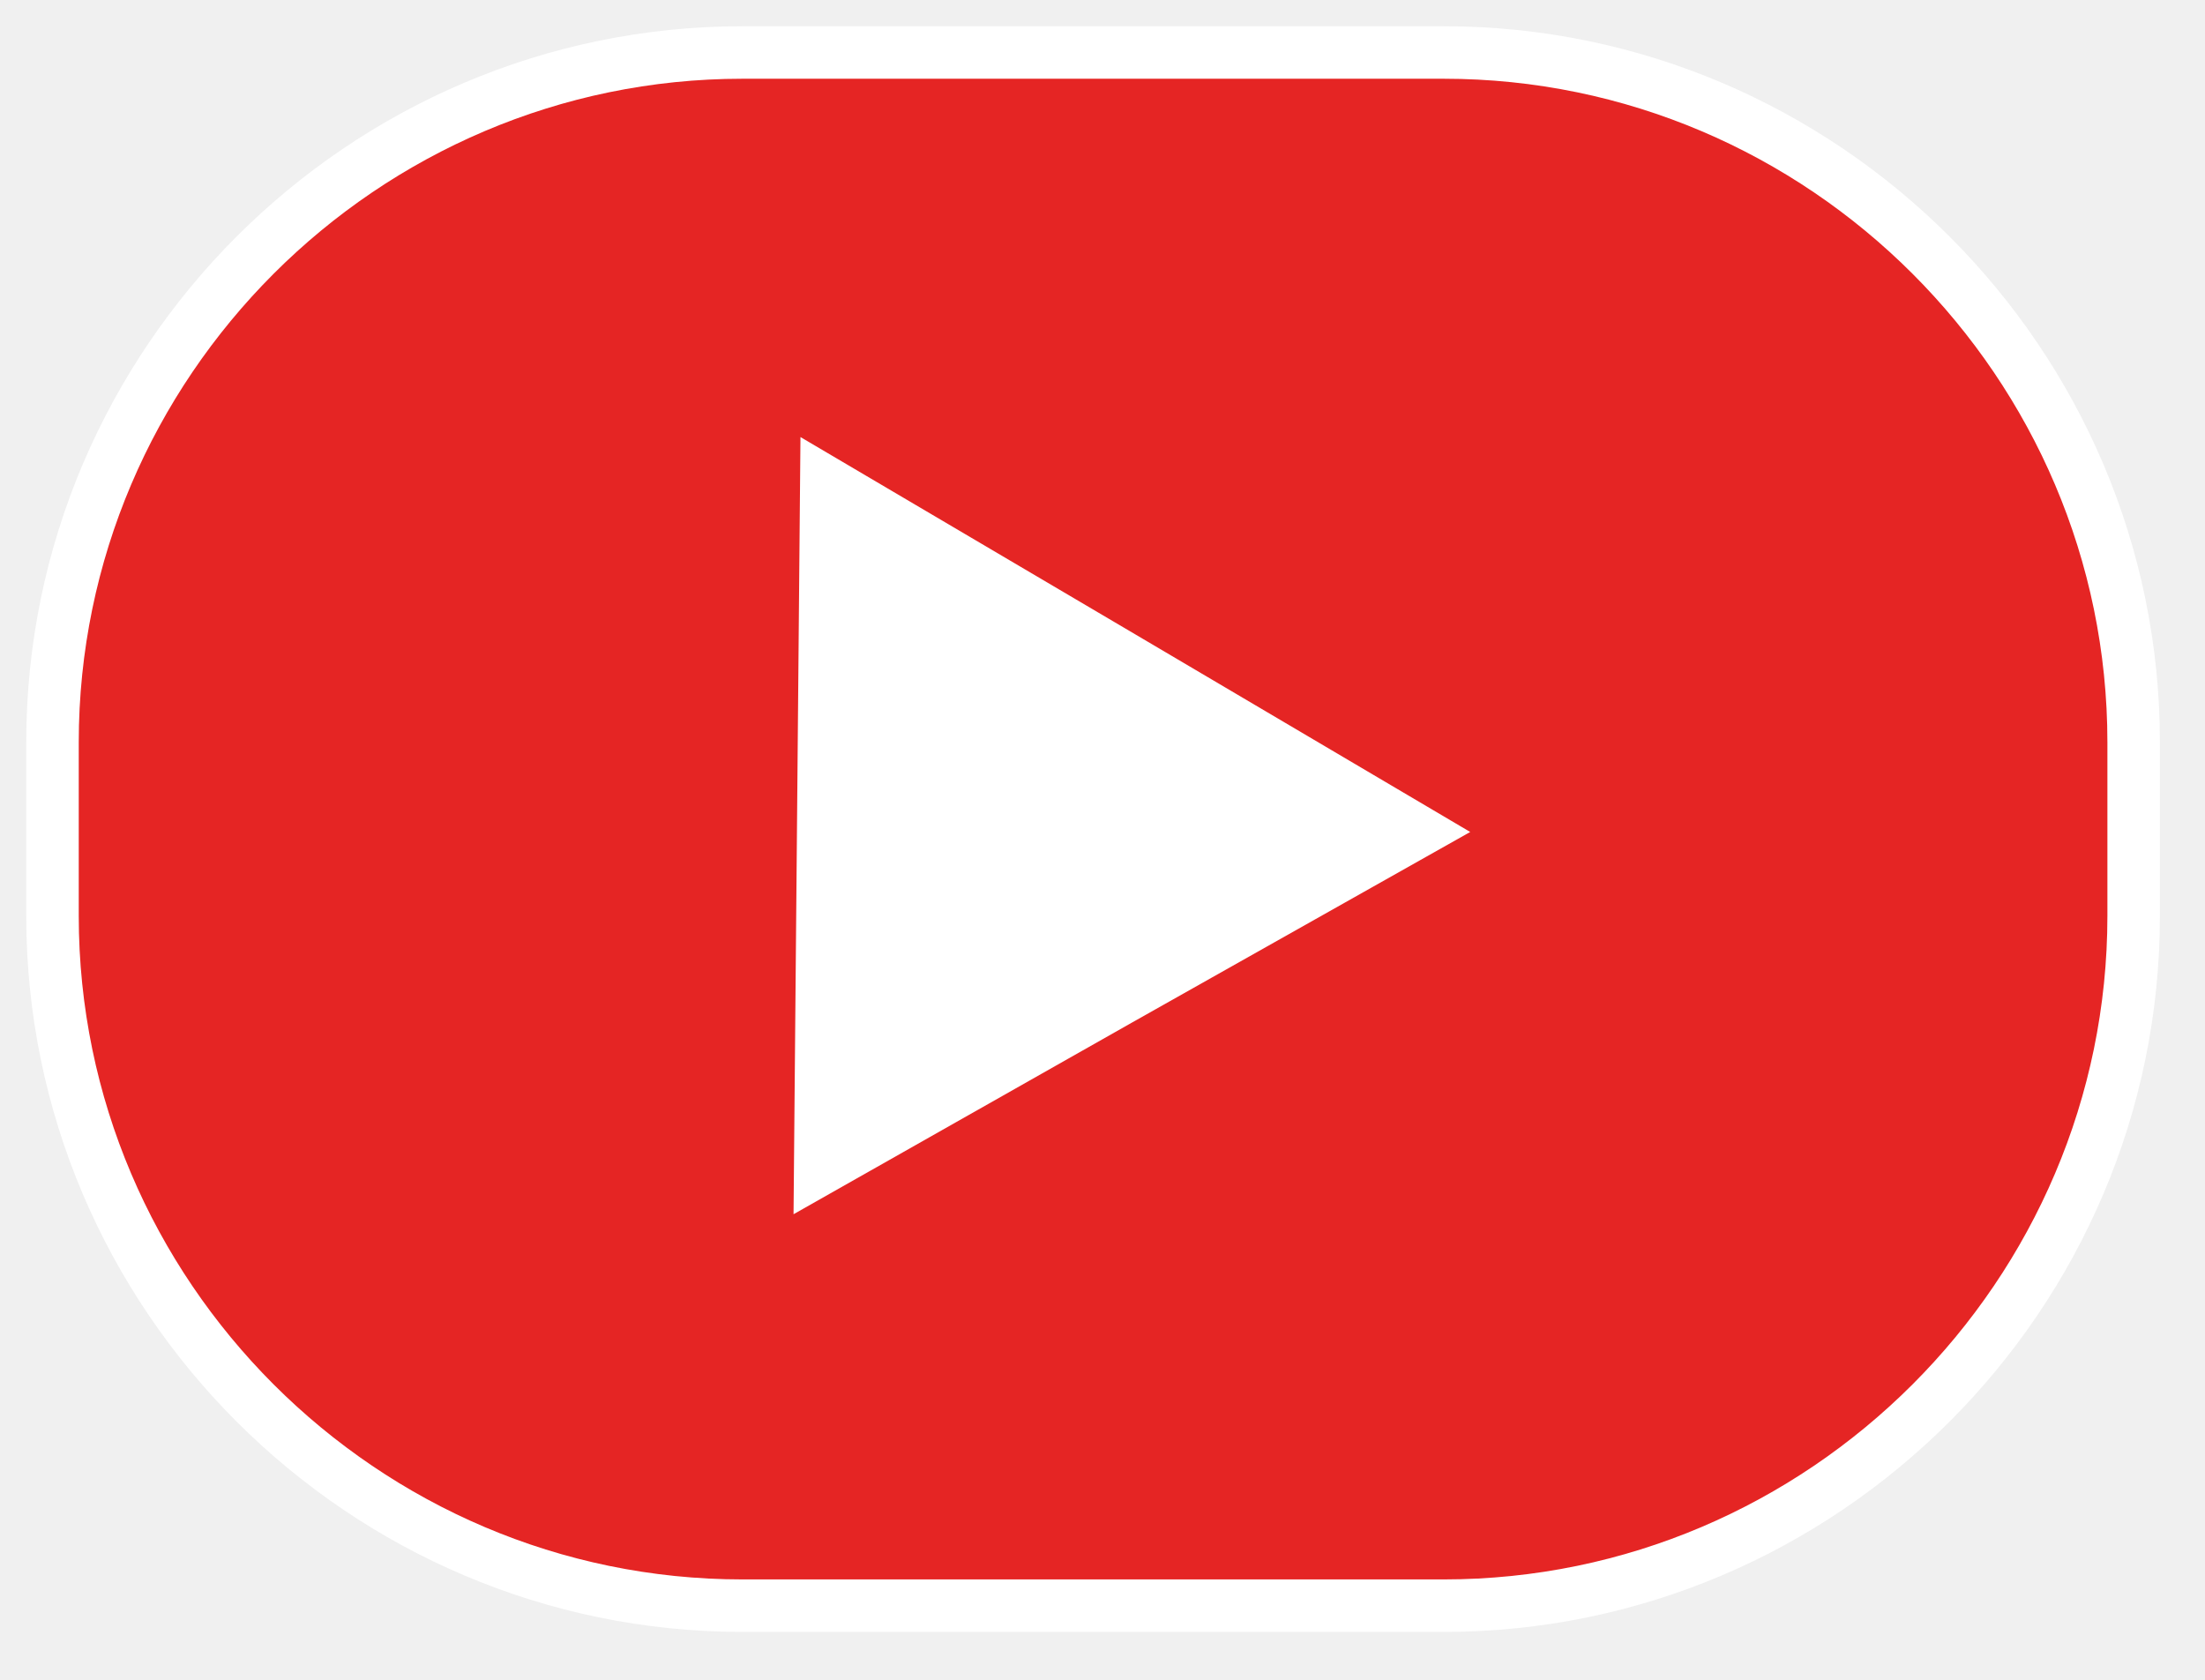
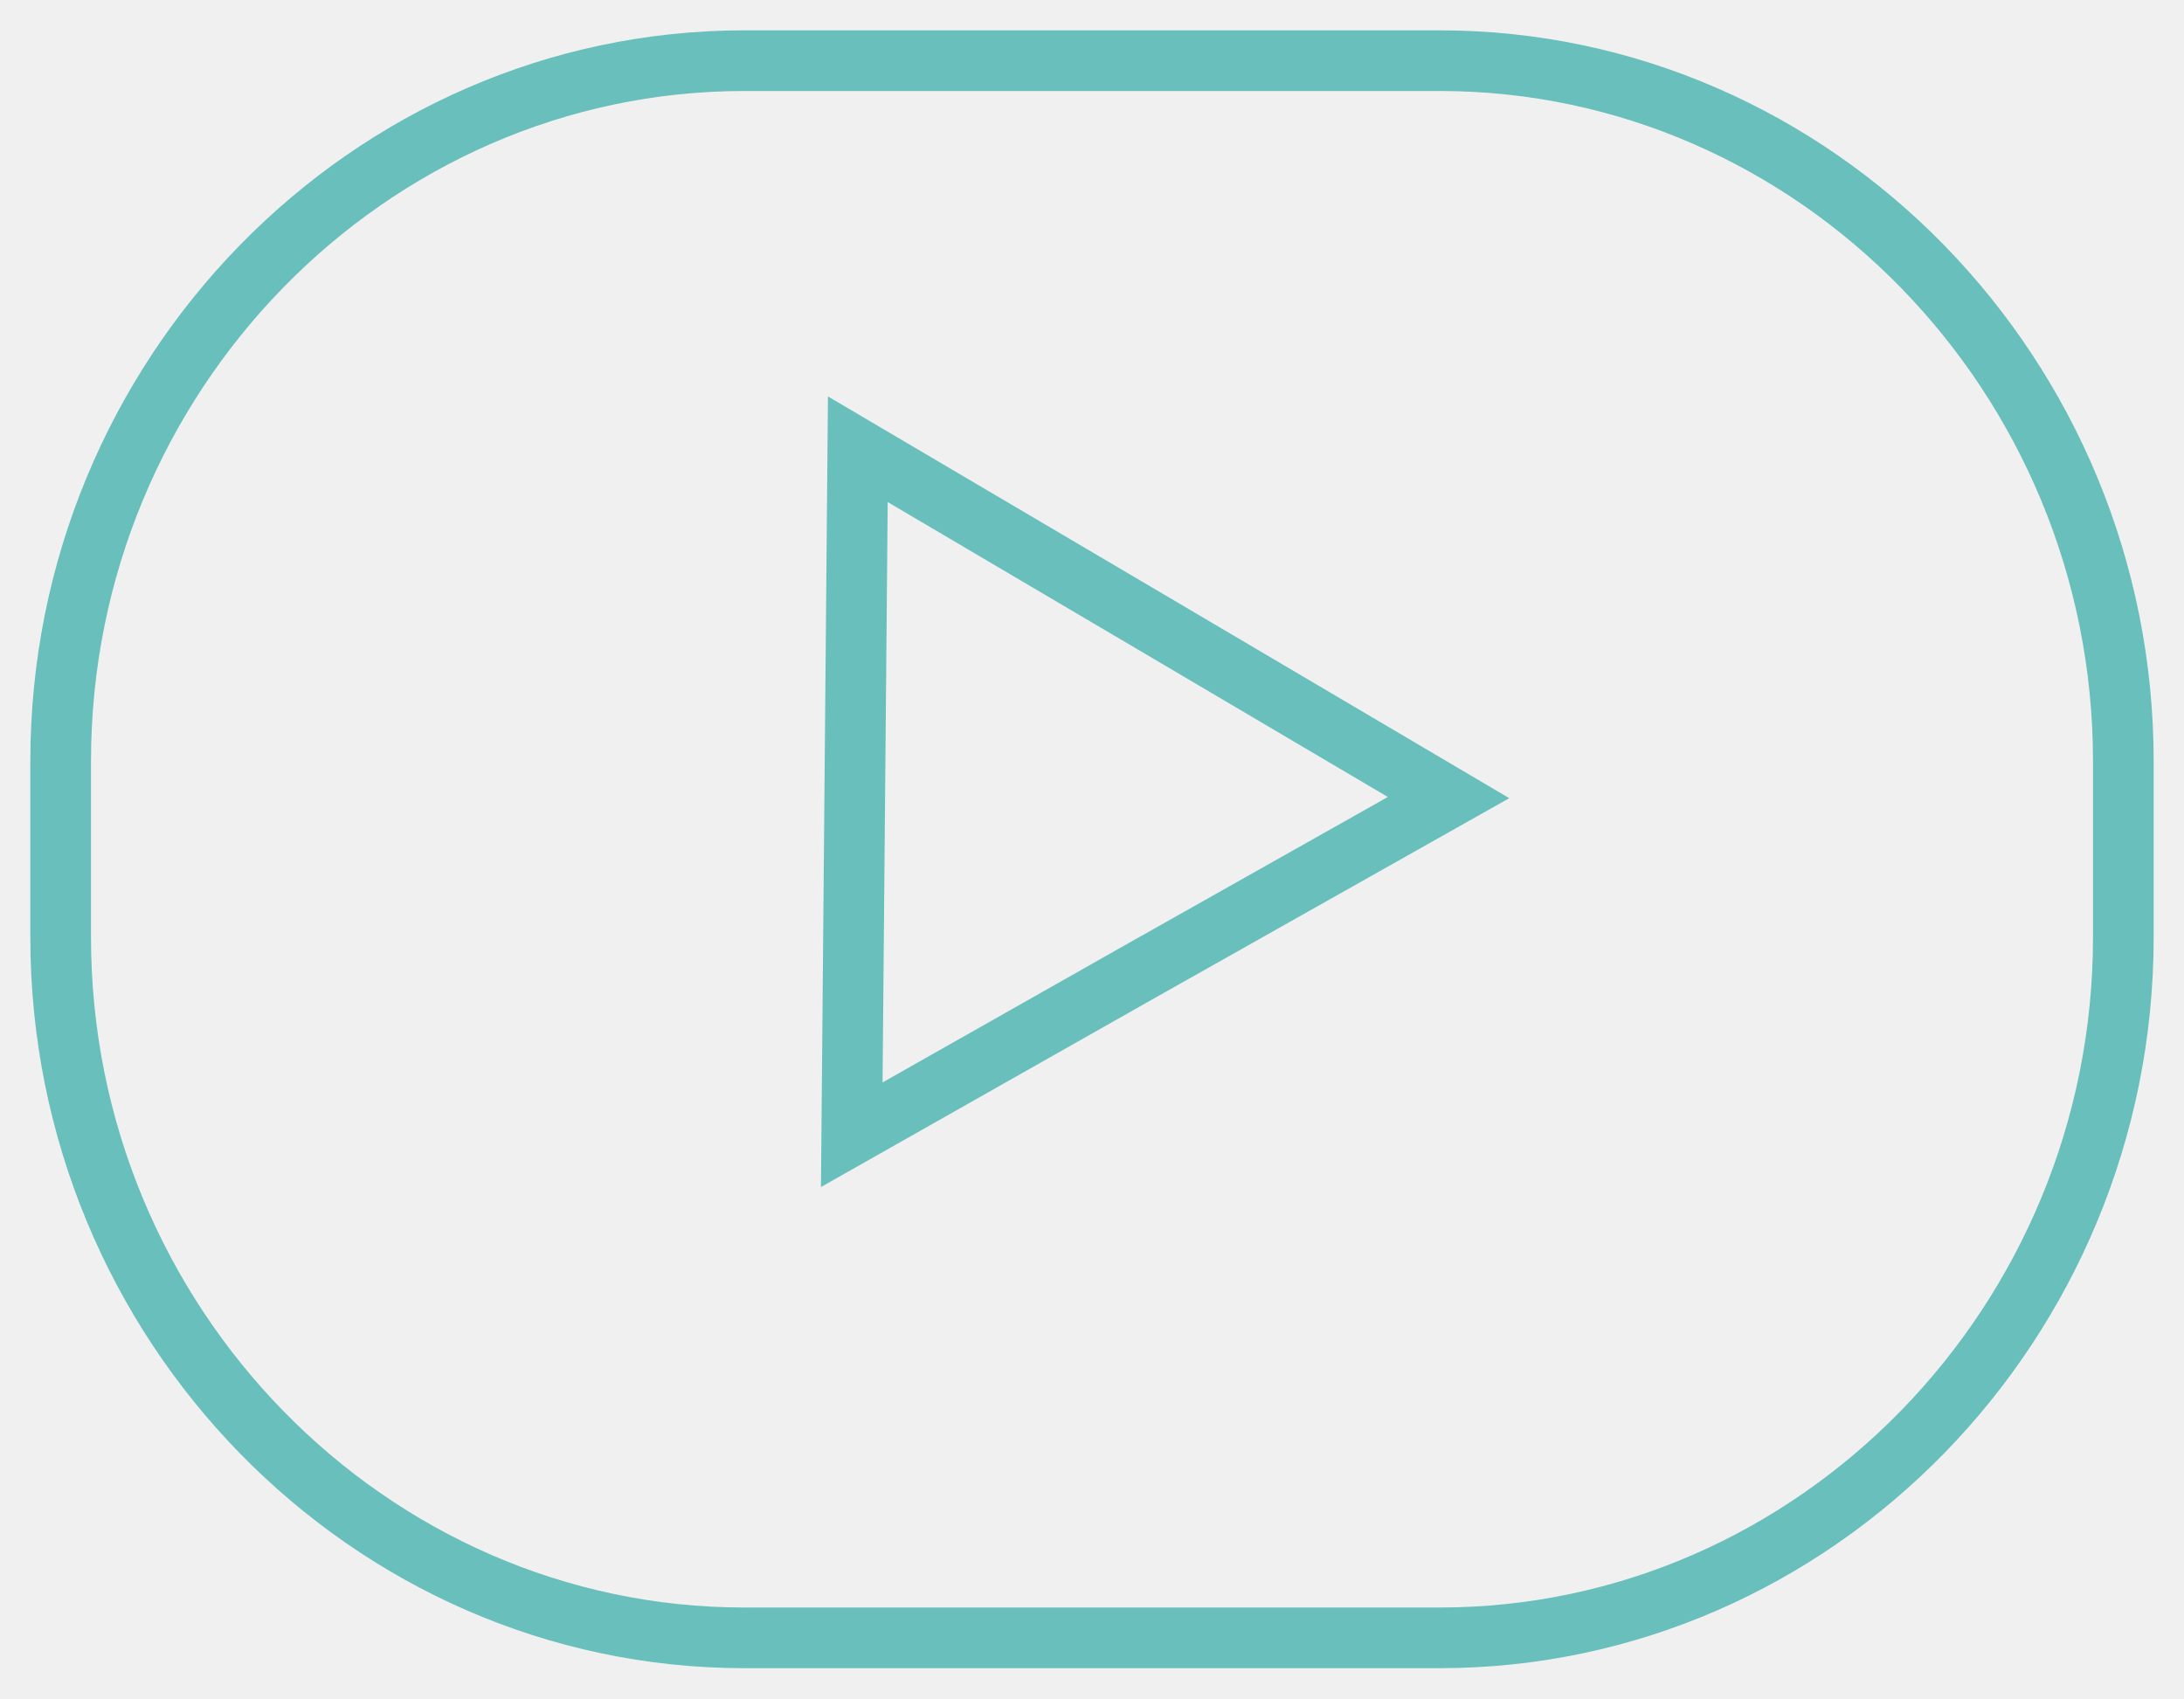
- <svg xmlns="http://www.w3.org/2000/svg" width="42" height="32" viewBox="0 0 42 32" fill="none">
-   <path d="M27.5 30.588H14.141C6.913 30.588 1 24.675 1 17.448V14.141C1 6.913 6.913 1 14.141 1H27.5C34.728 1 40.641 6.913 40.641 14.141V17.448C40.641 24.675 34.728 30.588 27.5 30.588Z" fill="#E52524" stroke="white" stroke-miterlimit="10" />
-   <path d="M15.115 23.131L15.181 15.728L15.247 8.326L21.62 12.082L28.004 15.849L21.554 19.484L15.115 23.131Z" fill="white" />
+ <svg xmlns="http://www.w3.org/2000/svg" width="36" height="28" viewBox="0 0 36 28" fill="none">
+   <path d="M23.729 27H12.271C6.072 27 1 21.804 1 15.453V12.547C1 6.196 6.072 1 12.271 1H23.729C29.928 1 35 6.196 35 12.547V15.453C35 21.804 29.928 27 23.729 27Z" stroke="#68BFBB" stroke-miterlimit="10" />
+   <path d="M18.955 15.923L18.954 15.923L14.04 18.706L14.09 13.056L14.14 7.406L19.004 10.273L19.004 10.273L23.877 13.148L18.955 15.923Z" stroke="#68BFBB" />
</svg>
